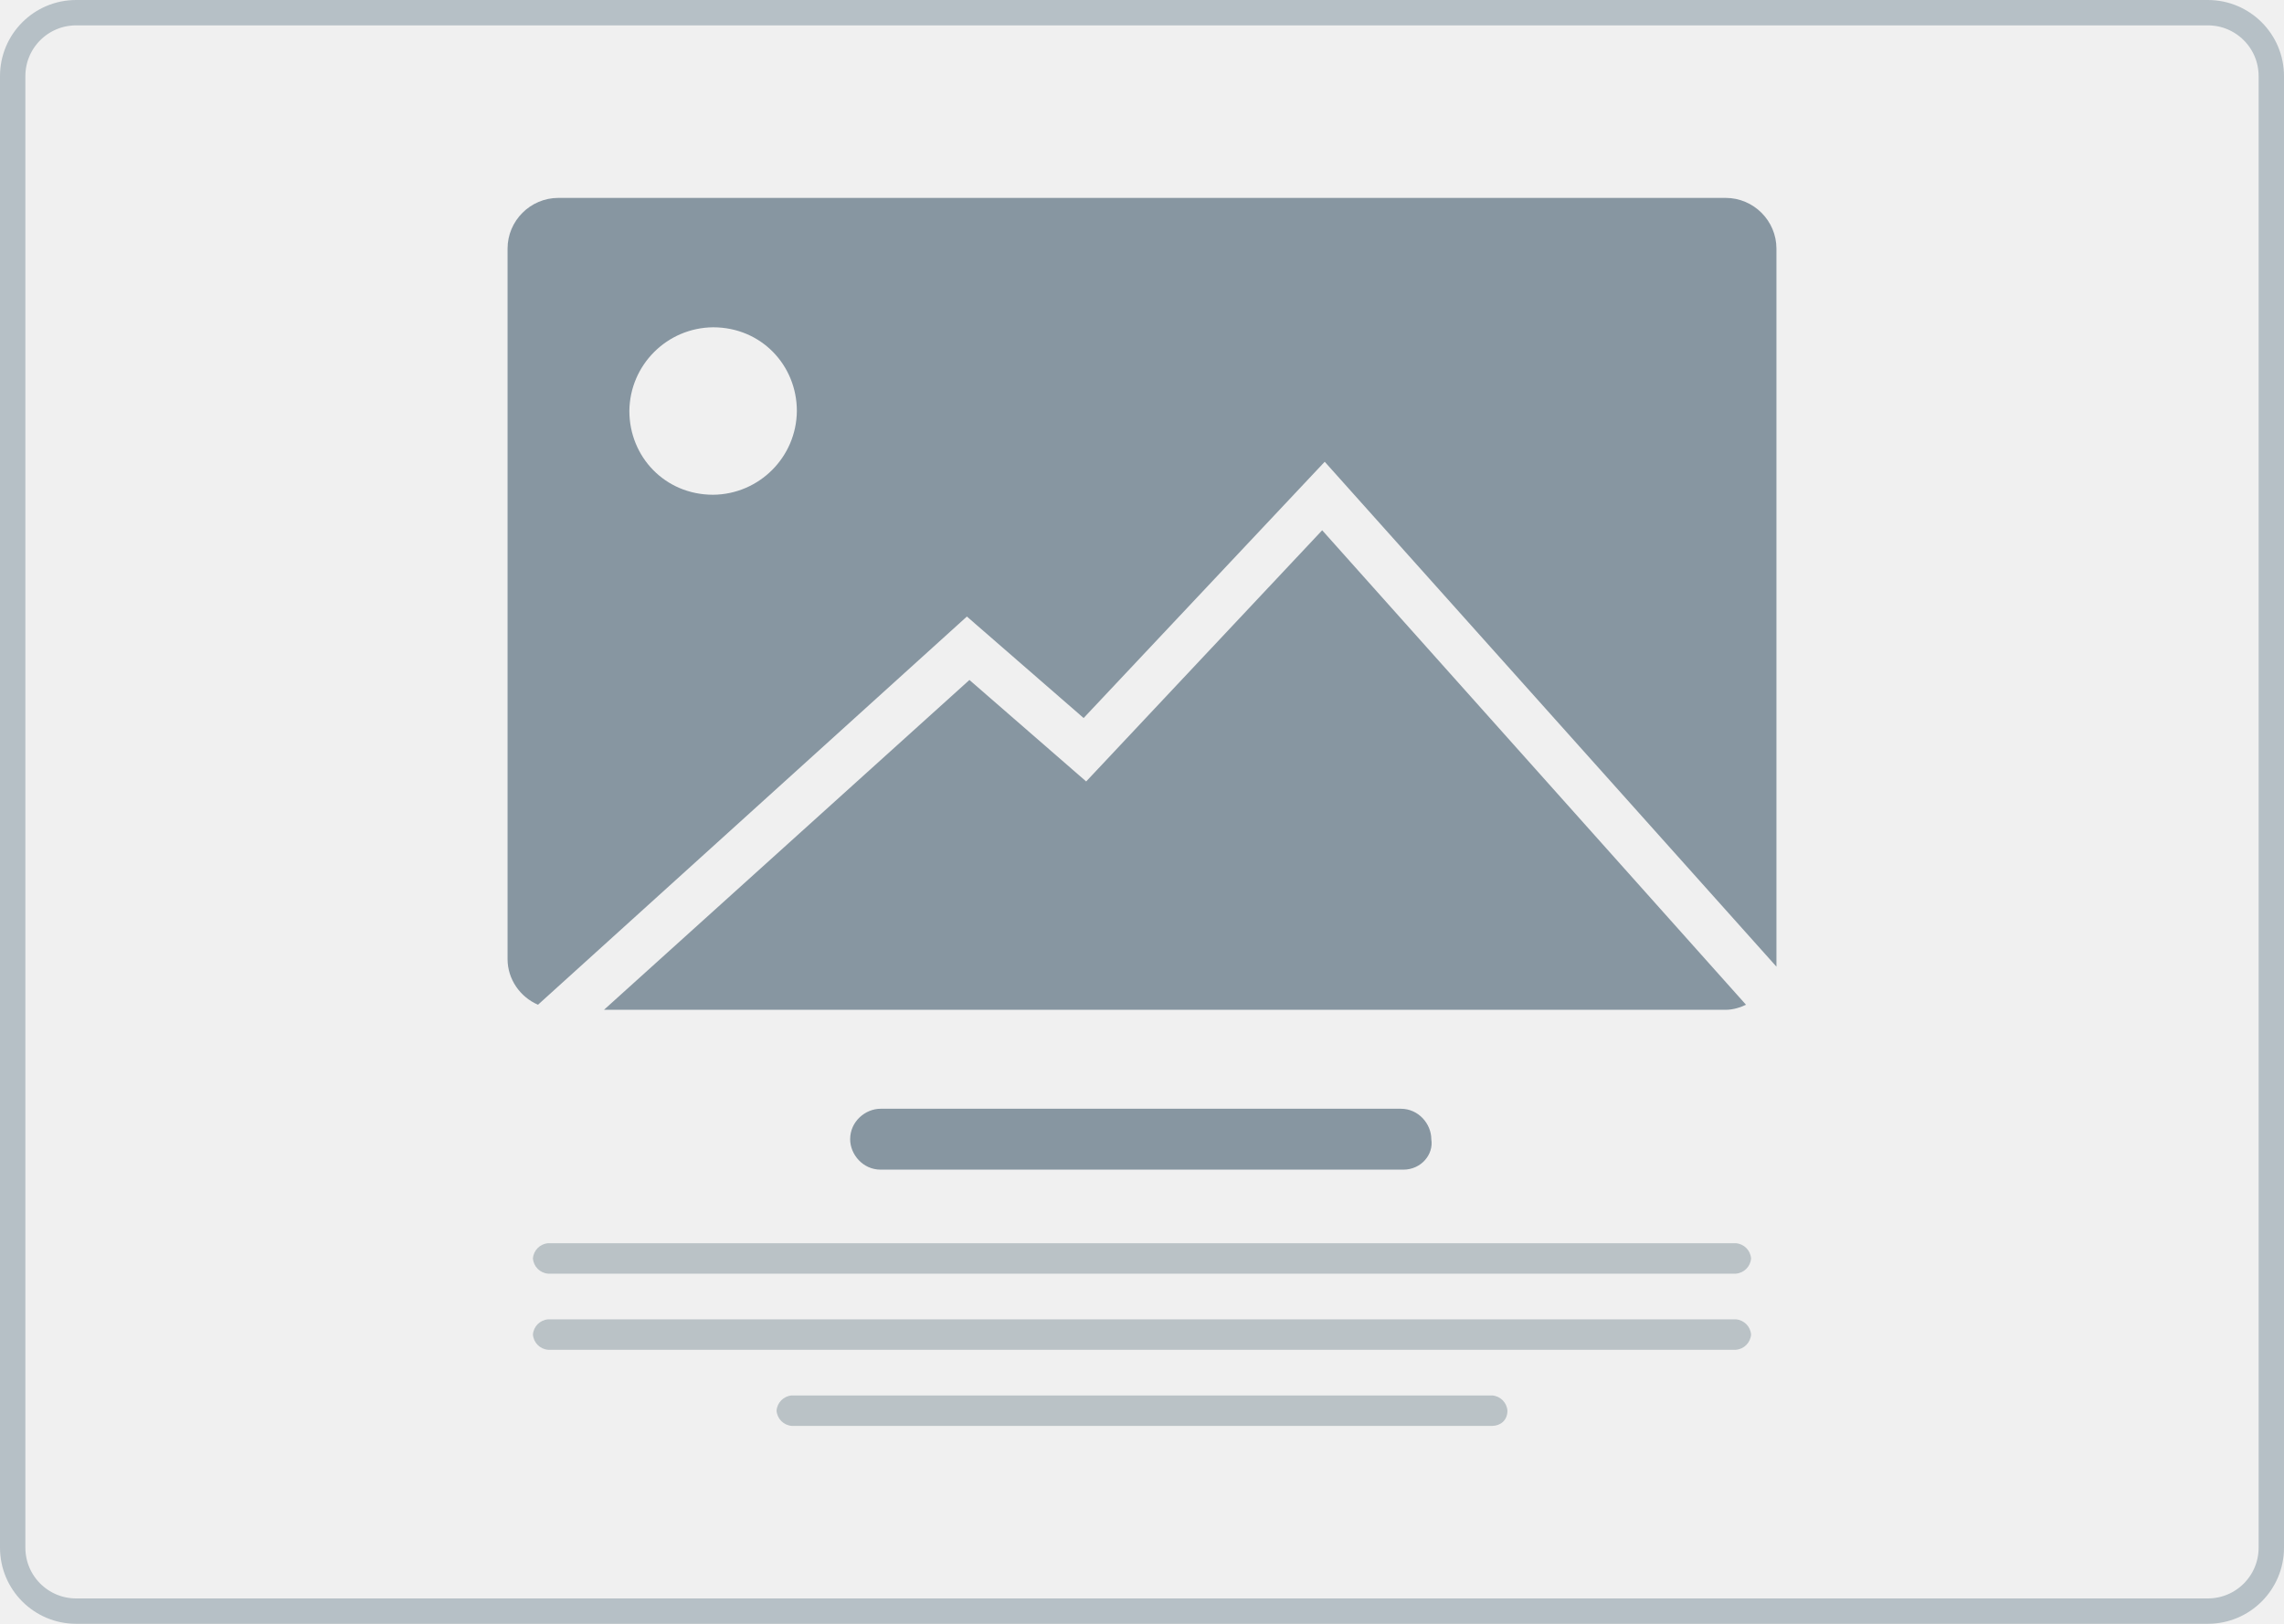
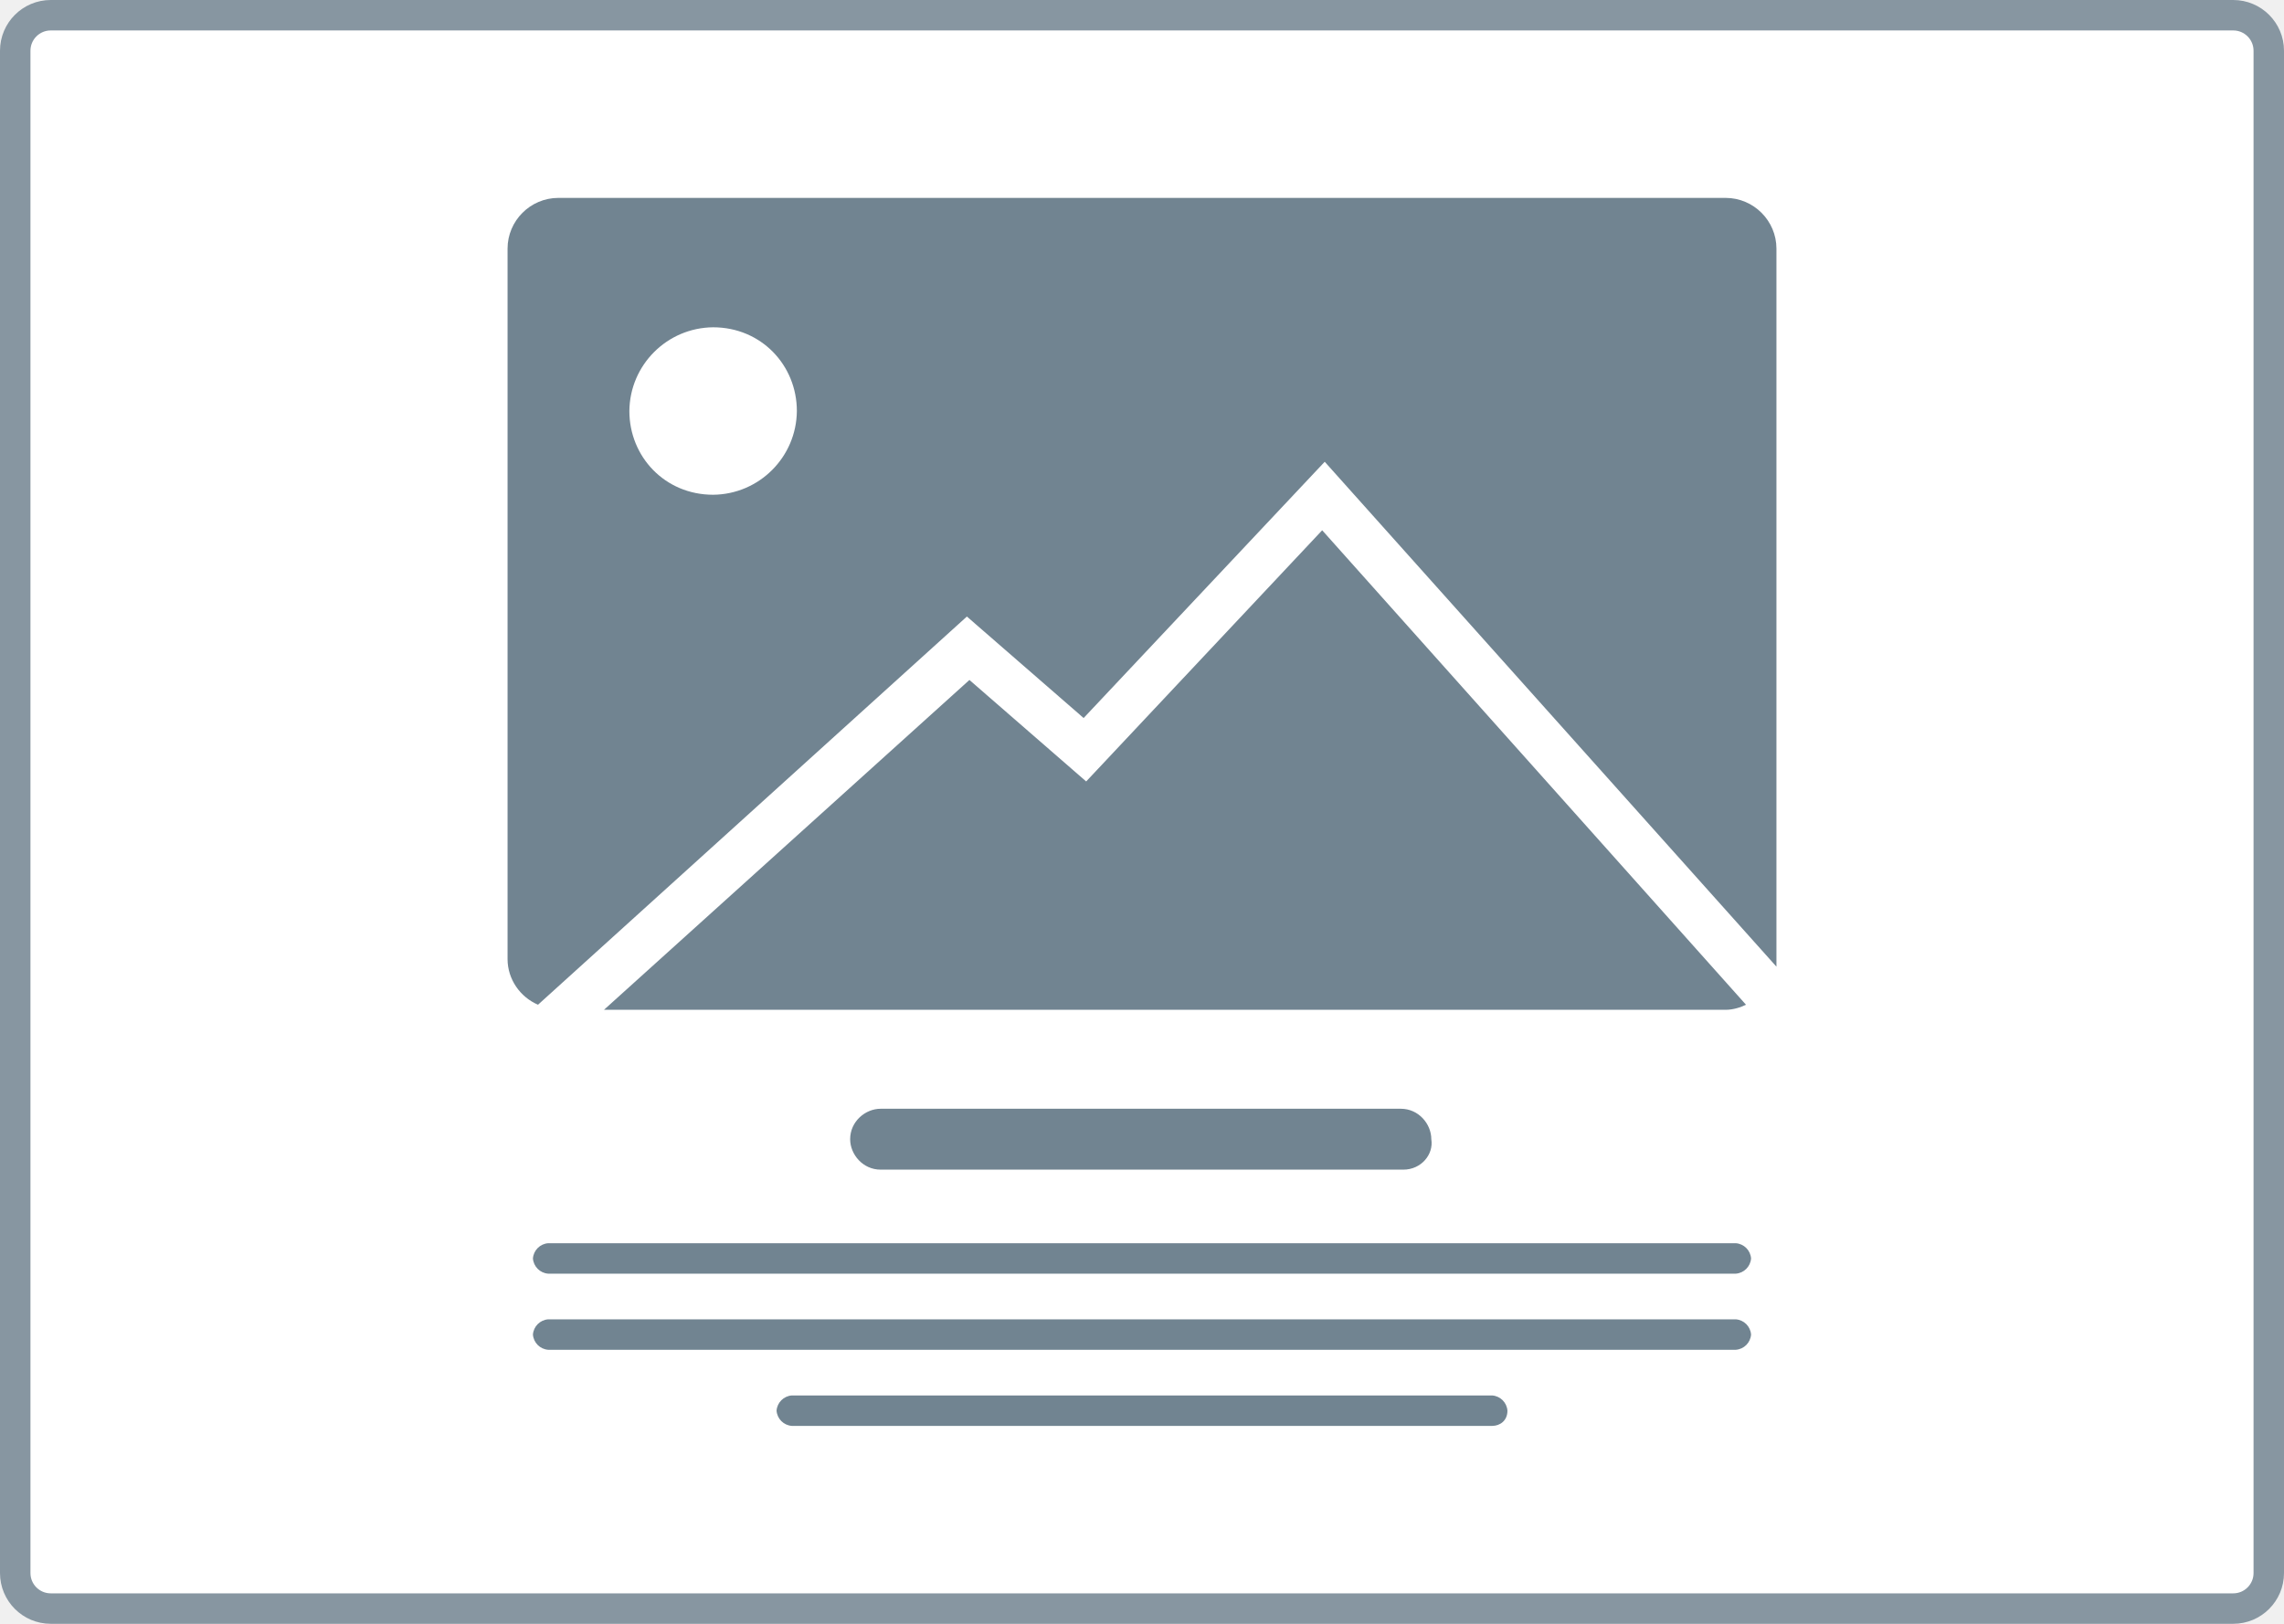
<svg xmlns="http://www.w3.org/2000/svg" width="90" height="64" fill="none">
-   <rect x=".5" y=".5" width="89" height="63" rx="2.5" stroke="#b6c0c6" />
-   <path d="M52.1 20.9l-9.3 9.9-4.6-4-14.4 13H68c.3 0 .6-.1.8-.2L52.1 20.9zM68 7.8H22c-1.1 0-2 .9-2 2v28c0 .8.5 1.5 1.2 1.8l16.9-15.3 4.6 4 9.5-10.1L70 38.1V9.8c0-1.1-.9-2-2-2zM28.1 19.5c-1.9 0-3.3-1.5-3.3-3.3a3.33 3.33 0 0 1 3.3-3.3c1.9 0 3.3 1.5 3.3 3.3a3.33 3.33 0 0 1-3.3 3.3zm27.2 26.6H34.7c-.7 0-1.2-.6-1.2-1.2 0-.7.6-1.2 1.2-1.2h20.5c.7 0 1.2.6 1.2 1.2.1.6-.4 1.2-1.1 1.2z" fill="#8796a1" />
-   <path d="M68.4 50.2H21.6a.65.65 0 0 1-.6-.6.65.65 0 0 1 .6-.6h46.8a.65.65 0 0 1 .6.6.65.65 0 0 1-.6.6zm0 3H21.6a.65.65 0 0 1-.6-.6.65.65 0 0 1 .6-.6h46.8a.65.65 0 0 1 .6.6.65.65 0 0 1-.6.6zm-9.6 3H31.2a.65.65 0 0 1-.6-.6.65.65 0 0 1 .6-.6h27.6a.65.65 0 0 1 .6.6c0 .4-.3.6-.6.6z" fill="#bac2c6" />
+   <rect x=".6" y=".6" width="88.8" height="62.8" rx="1.4" fill="#fff" />
+   <rect x=".6" y=".6" width="88.8" height="62.8" rx="1.4" stroke="#8796a1" stroke-width="1.2" />
+   <g fill="#718491">
+     <path d="M52.1 20.9l-9.3 9.9-4.6-4-14.4 13H68c.3 0 .6-.1.8-.2L52.1 20.9zM68 7.8H22c-1.1 0-2 .9-2 2v28c0 .8.5 1.5 1.2 1.8l16.9-15.3 4.6 4 9.5-10.1L70 38.1V9.8c0-1.1-.9-2-2-2zM28.1 19.5c-1.9 0-3.3-1.5-3.3-3.3a3.33 3.33 0 0 1 3.3-3.3c1.9 0 3.3 1.5 3.3 3.3a3.33 3.33 0 0 1-3.3 3.3zm27.2 26.6H34.7c-.7 0-1.2-.6-1.2-1.2 0-.7.6-1.2 1.2-1.2h20.5c.7 0 1.2.6 1.2 1.2.1.6-.4 1.2-1.1 1.2z" />
+     <use href="#B" />
+     <use href="#B" y="3" />
+     <path d="M58.8 56.2H31.2a.65.65 0 0 1-.6-.6.65.65 0 0 1 .6-.6h27.6a.65.65 0 0 1 .6.6c0 .4-.3.6-.6.6z" />
+   </g>
+   <defs>
+     <path id="B" d="M68.4 50.2H21.6a.65.65 0 0 1-.6-.6.65.65 0 0 1 .6-.6h46.8a.65.65 0 0 1 .6.6.65.65 0 0 1-.6.6z" />
+   </defs>
</svg>
